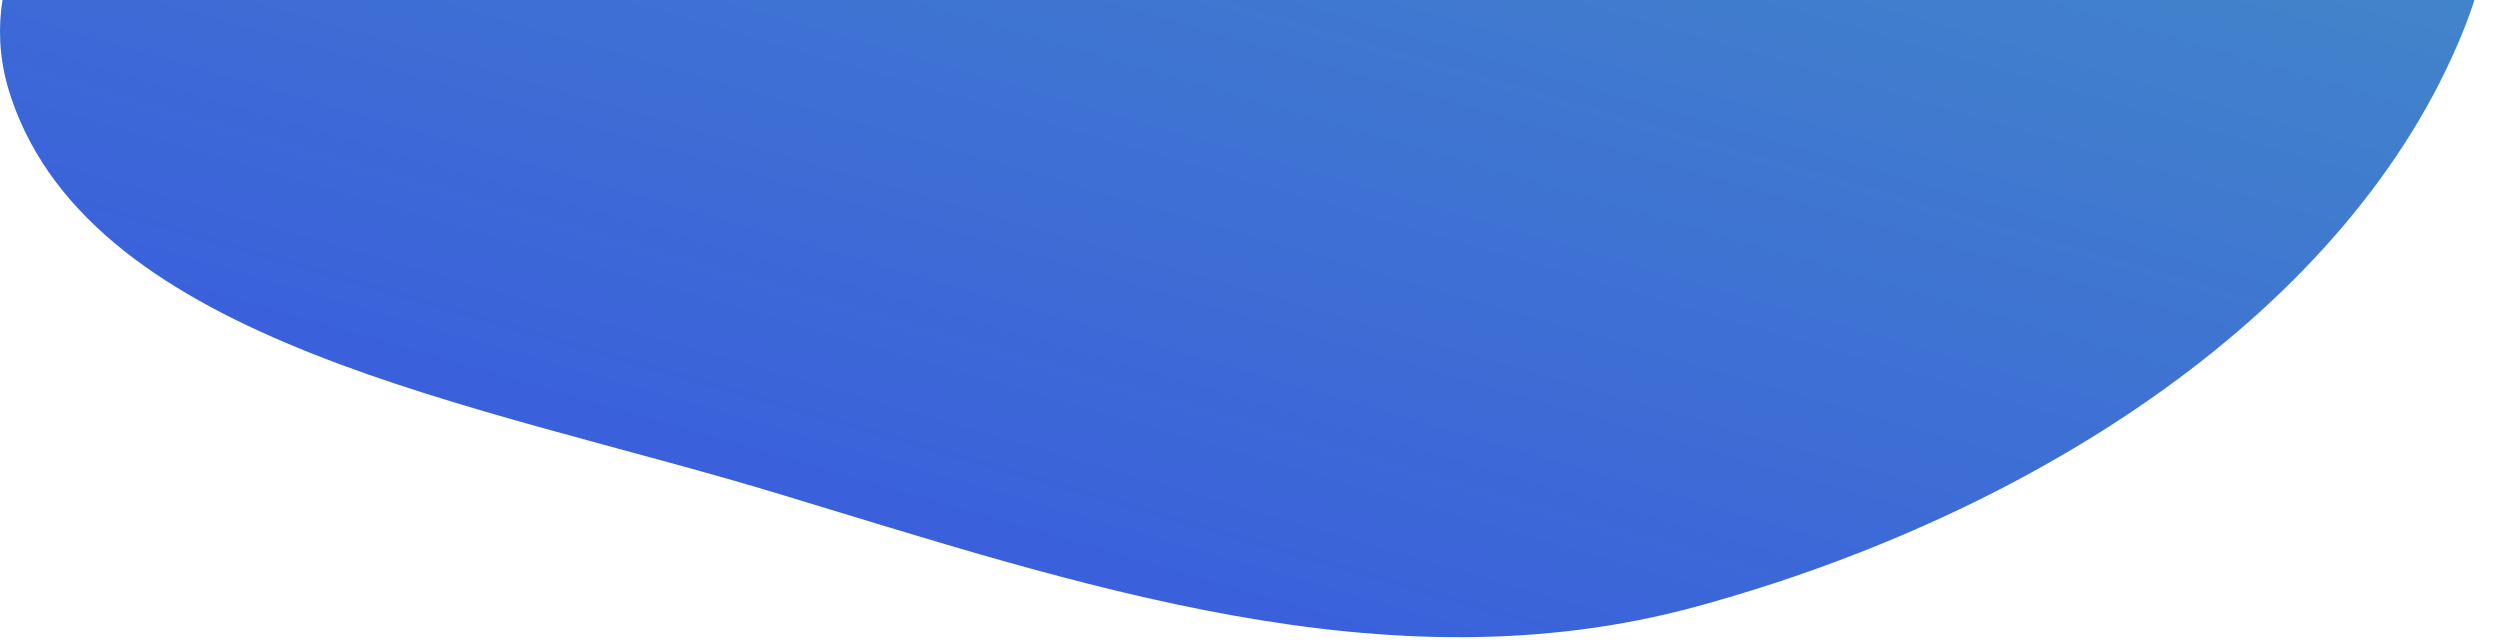
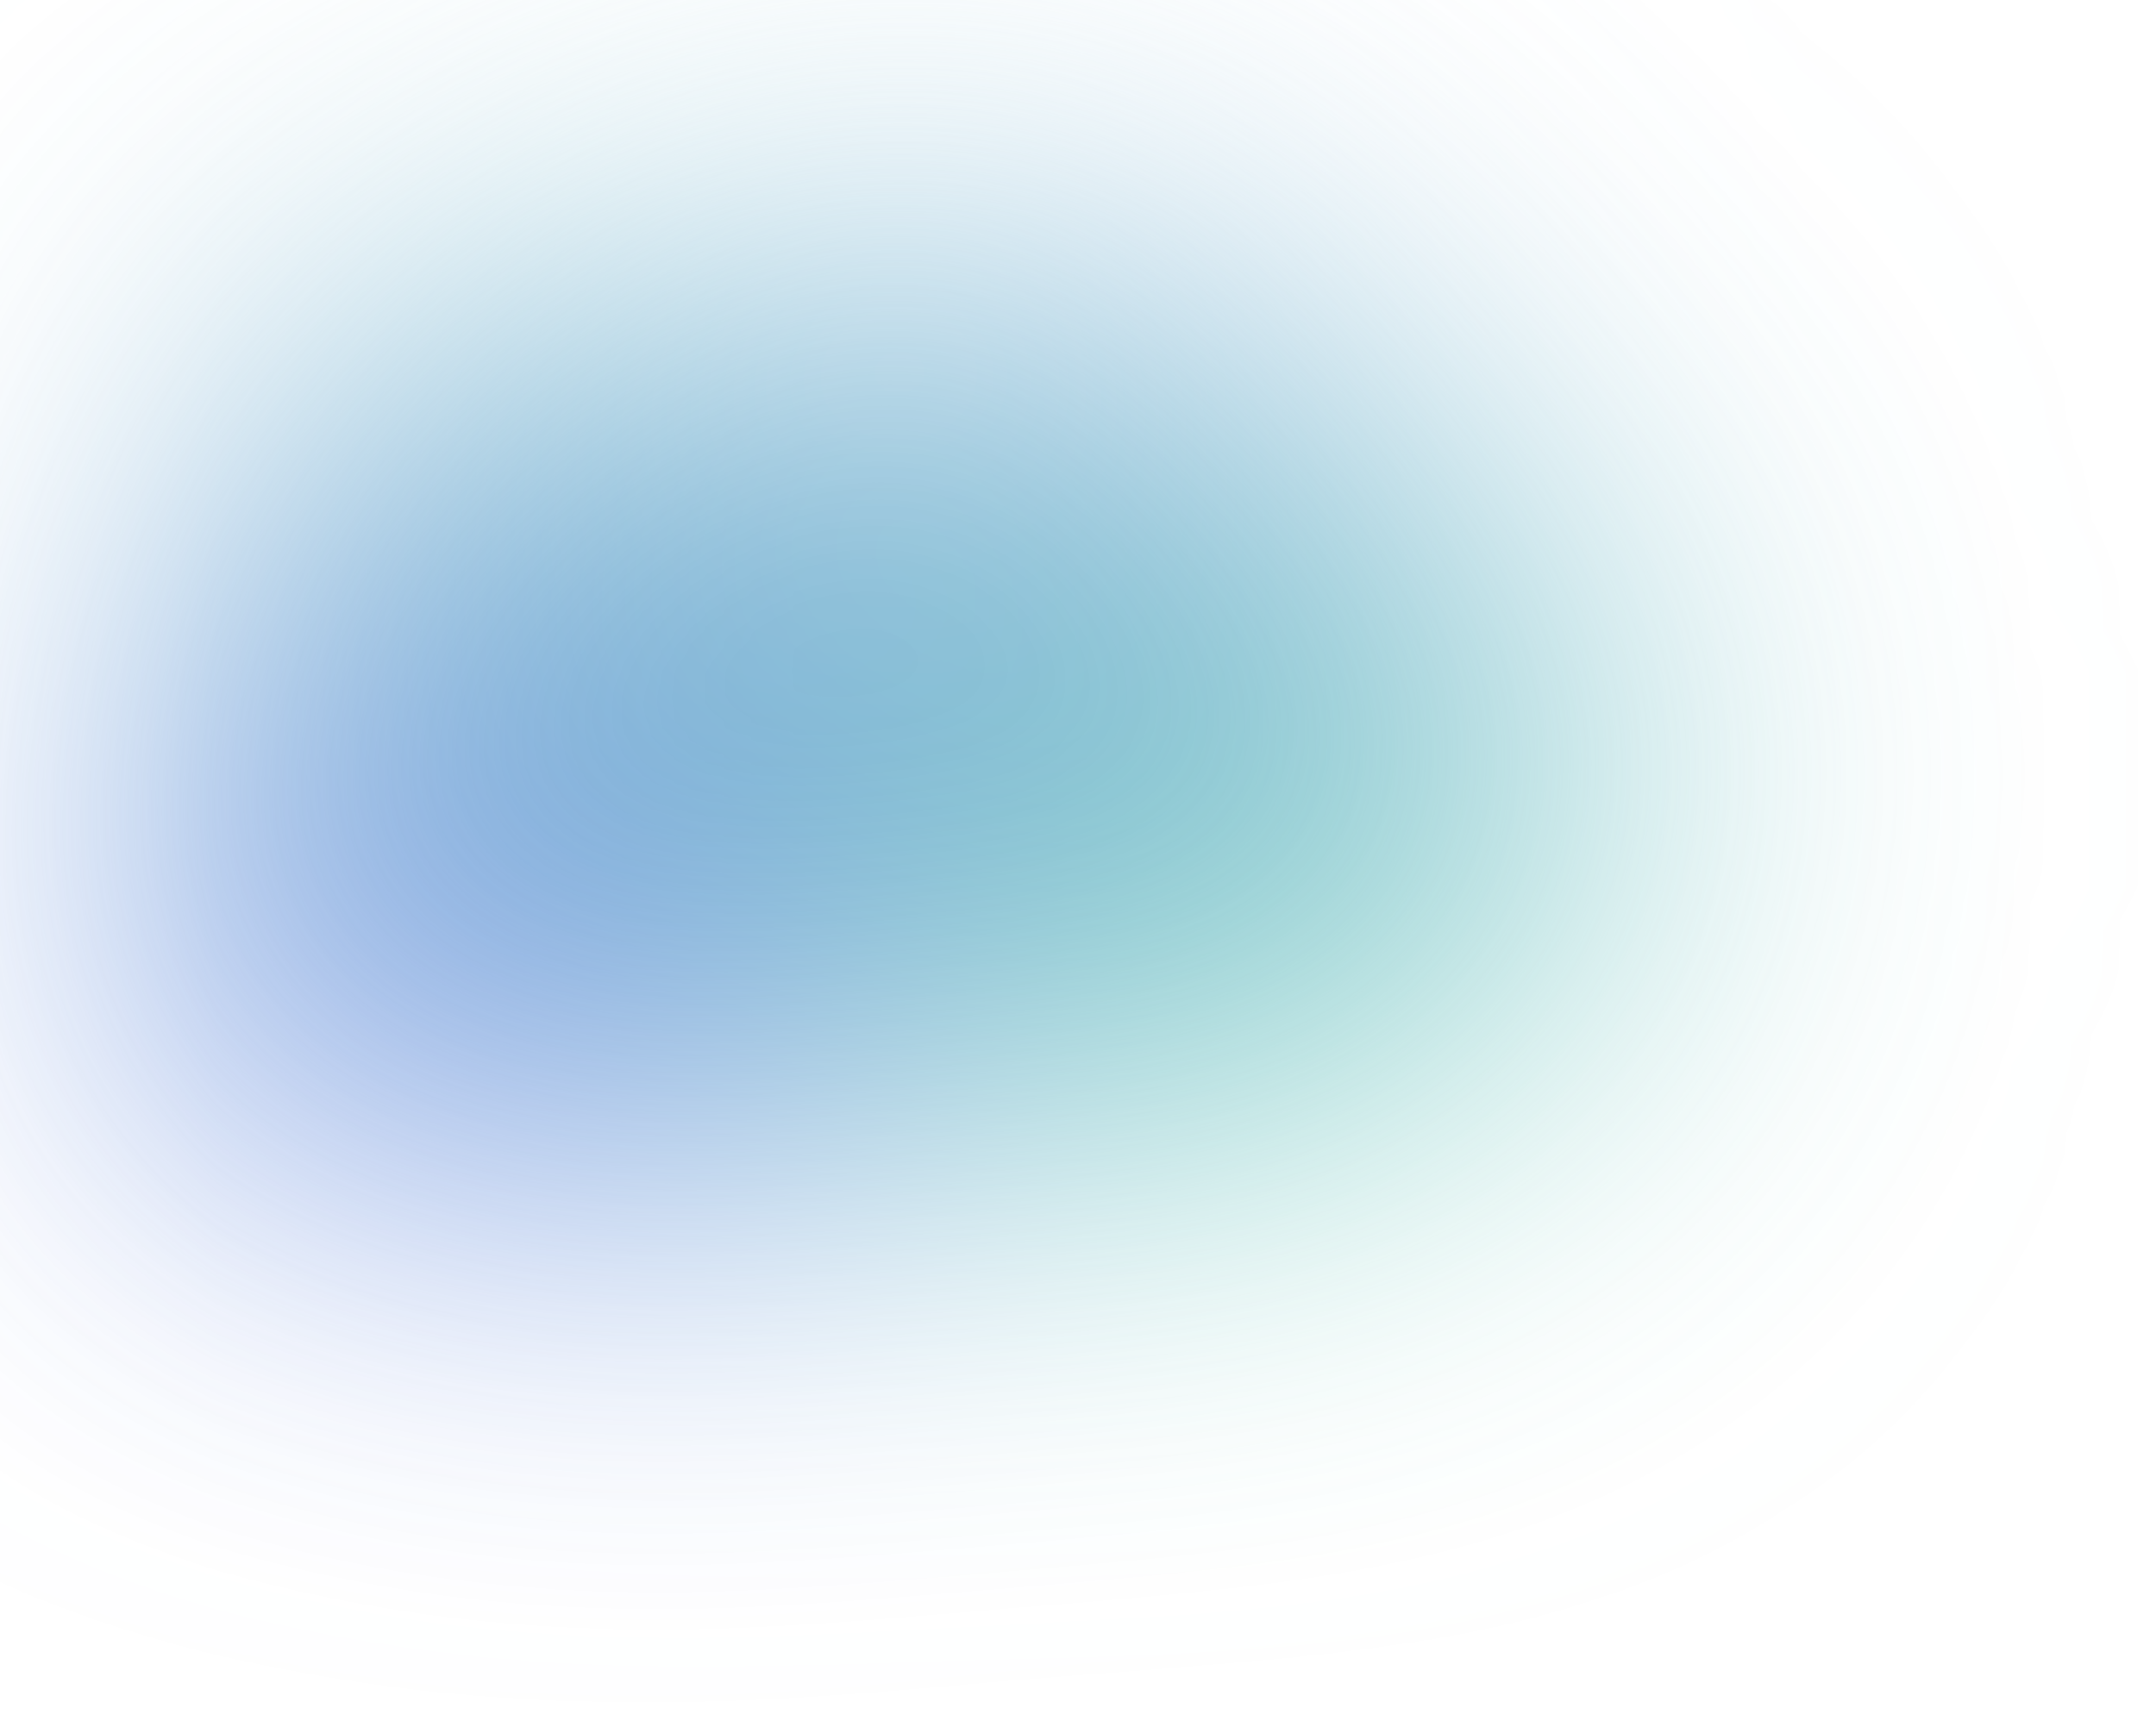
- <svg xmlns="http://www.w3.org/2000/svg" width="750" height="192" viewBox="0 0 750 192" fill="none">
-   <path fill-rule="evenodd" clip-rule="evenodd" d="M489.43 -400.365C579.548 -368.271 630.986 -298.229 674.465 -226.793C720.033 -151.926 771.558 -71.219 738.886 9.488C705.243 92.593 611.394 153.975 508.998 181.942C416.095 207.316 322.88 175.108 232.467 147.804C143.888 121.053 28.167 103.202 3.312 29.224C-21.08 -43.376 96.213 -95.487 126.444 -167.761C159.267 -246.234 102.897 -349.963 183.529 -401.633C267.69 -455.563 393.283 -434.606 489.43 -400.365Z" fill="url(#paint0_linear_93_949)" />
+ <svg xmlns="http://www.w3.org/2000/svg" width="1596" height="1274" viewBox="0 0 1596 1274" fill="none">
+   <g opacity="0.7" filter="url(#filter0_f_93_947)">
+     <path fill-rule="evenodd" clip-rule="evenodd" d="M901.029 662.746C980.233 597.564 867.325 495.53 868.272 405.78C869.183 319.465 966.811 228.108 906.358 157.832C844.128 85.492 708.129 75.336 598.537 92.22C503.632 106.84 451.434 181.406 384.721 238.193C323.096 290.649 241.897 334.584 230.726 405.308C218.738 481.201 254.191 561.11 326.016 609.834C393.567 655.659 491.678 634.421 580.513 642.595C691.092 652.77 822.233 727.592 901.029 662.746Z" fill="url(#paint0_linear_93_947)" />
+     <path fill-rule="evenodd" clip-rule="evenodd" d="M533.43 281.635C623.548 313.729 674.986 383.771 718.465 455.207C764.033 530.074 815.558 610.781 782.886 691.488C749.243 774.593 655.394 835.975 552.998 863.942C460.095 889.316 366.88 857.108 276.467 829.804C187.888 803.053 72.167 785.202 47.312 711.224C22.92 638.624 140.213 586.513 170.444 514.239C203.267 435.766 146.897 332.037 227.529 280.367C311.69 226.437 437.283 247.394 533.43 281.635Z" fill="url(#paint1_linear_93_947)" />
+     <path fill-rule="evenodd" clip-rule="evenodd" d="M843.311 262.608C938.217 274.358 1023.4 311.604 1083.66 371.546C1151.69 439.218 1209.84 521.502 1191.67 609.128C1172.89 699.665 1092.59 779.802 990.567 820.331C898.028 857.095 789.321 839.493 697.376 805.497C624.197 778.44 599.306 711.725 552.91 658.514C502.927 601.191 413.686 558.052 419.648 486.982C425.999 411.258 503.215 351.287 582.188 309.463C660.336 268.075 752.534 251.37 843.311 262.608Z" fill="url(#paint2_linear_93_947)" />
+   </g>
  <defs>
-     <linearGradient id="paint0_linear_93_949" x1="542.261" y1="-386.381" x2="375.442" y2="190.025" gradientUnits="userSpaceOnUse">
+     <filter id="filter0_f_93_947" x="-356" y="-314.852" width="1951.04" height="1588.01" filterUnits="userSpaceOnUse" color-interpolation-filters="sRGB">
+       <feFlood flood-opacity="0" result="BackgroundImageFix" />
+       <feBlend mode="normal" in="SourceGraphic" in2="BackgroundImageFix" result="shape" />
+       <feGaussianBlur stdDeviation="200" result="effect1_foregroundBlur_93_947" />
+     </filter>
+     <linearGradient id="paint0_linear_93_947" x1="929.438" y1="640.67" x2="652.943" y2="42.653" gradientUnits="userSpaceOnUse">
+       <stop stop-color="#E1E7FA" />
+       <stop offset="1" stop-color="#E5F8F2" />
+     </linearGradient>
+     <linearGradient id="paint1_linear_93_947" x1="586.261" y1="295.619" x2="419.442" y2="872.025" gradientUnits="userSpaceOnUse">
      <stop stop-color="#4BACB8" />
      <stop offset="1" stop-color="#3A60DB" />
    </linearGradient>
+     <linearGradient id="paint2_linear_93_947" x1="740.831" y1="246.098" x2="940.483" y2="915.247" gradientUnits="userSpaceOnUse">
+       <stop stop-color="#4283CB" />
+       <stop offset="1" stop-color="#54D1A7" />
+     </linearGradient>
  </defs>
</svg>
